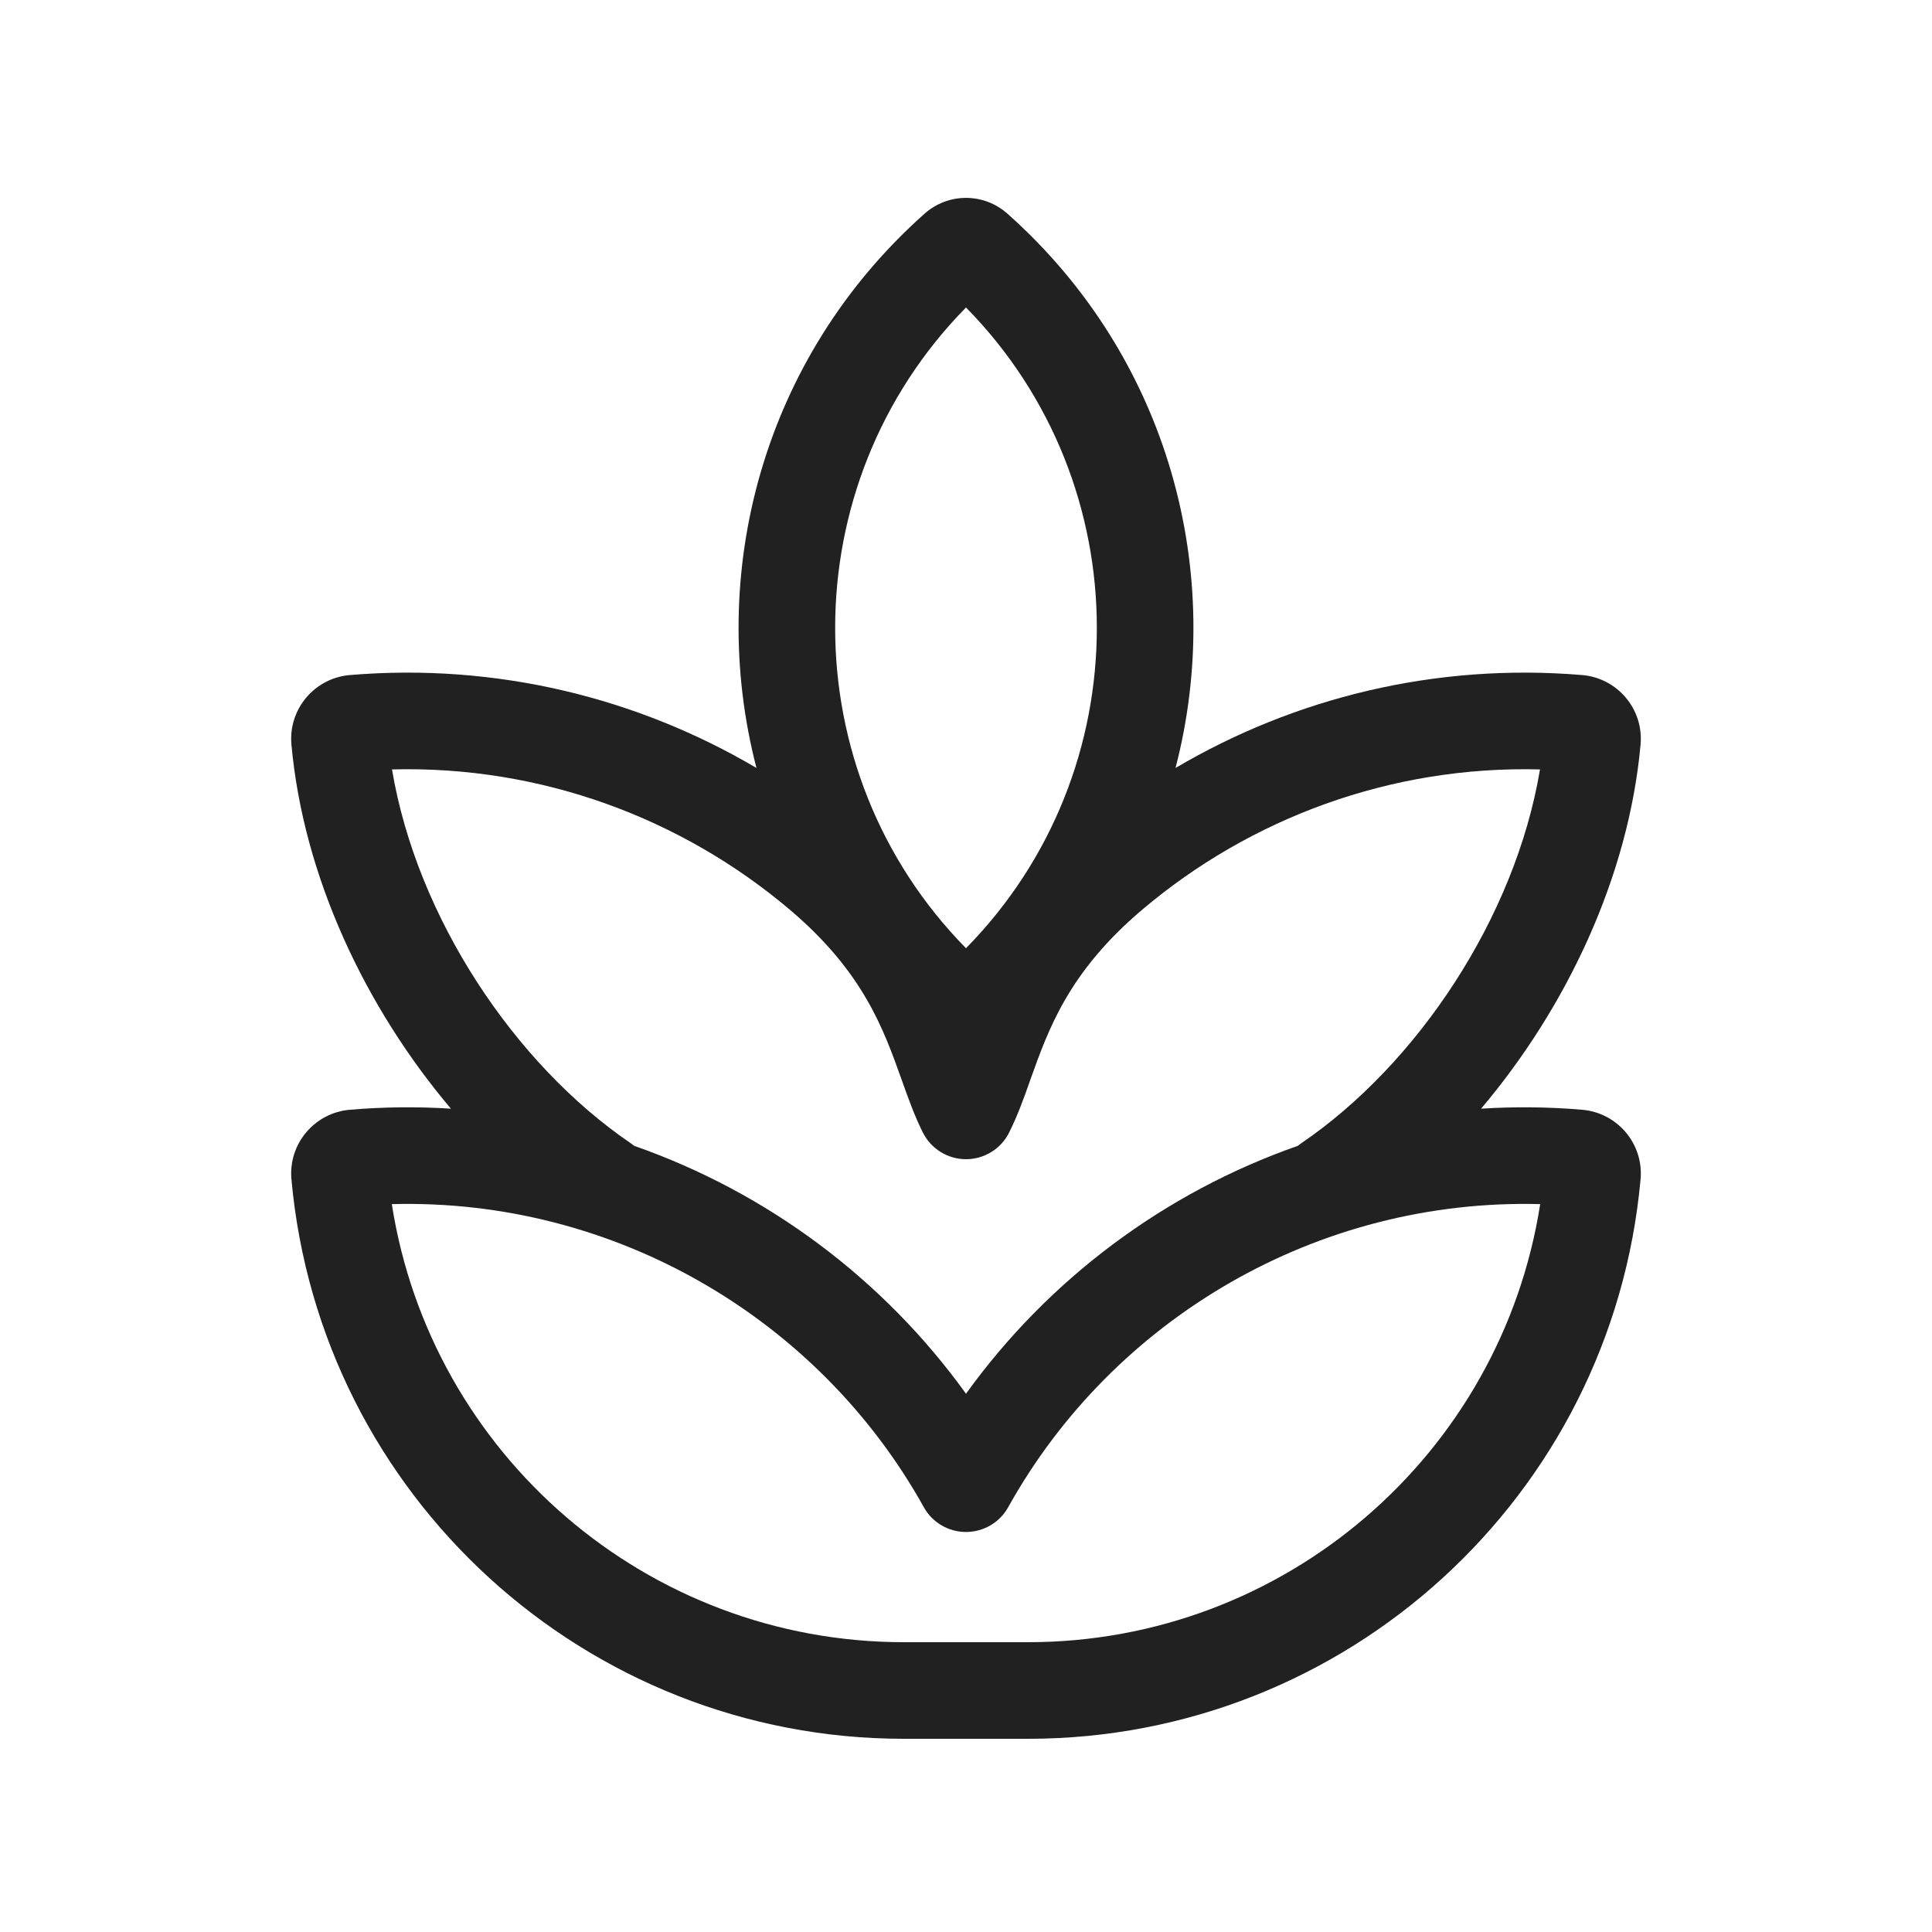
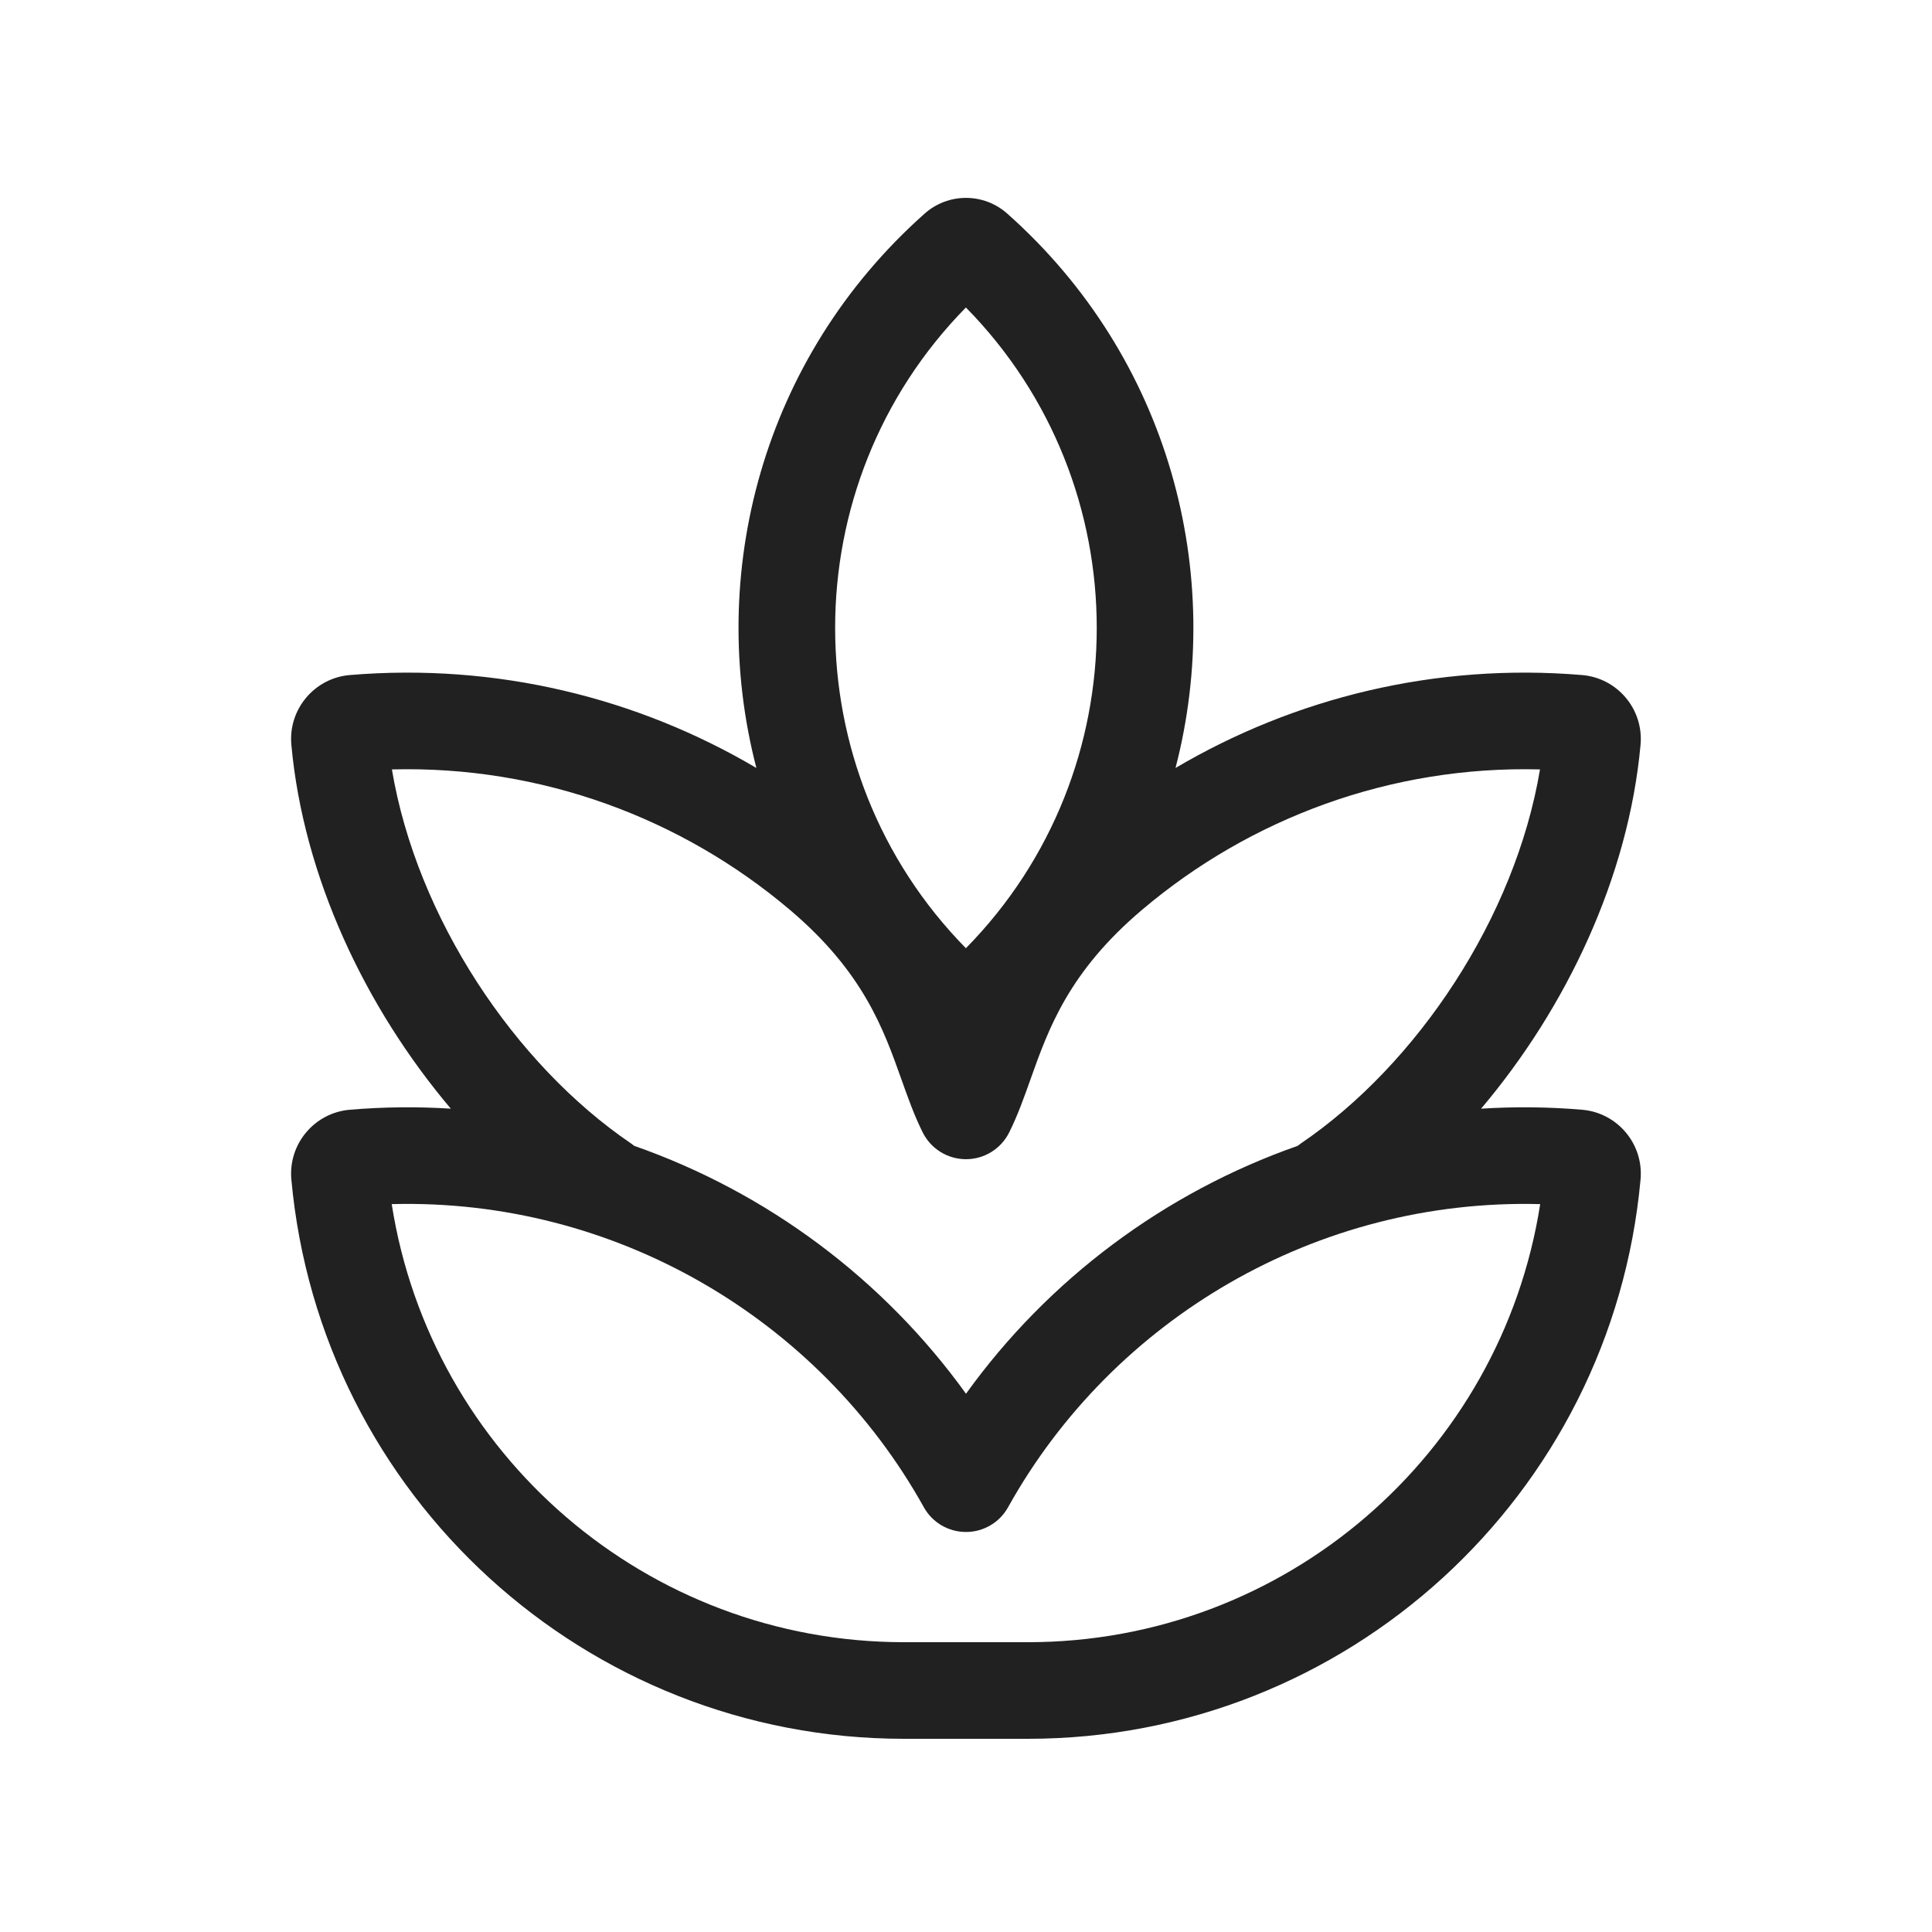
<svg xmlns="http://www.w3.org/2000/svg" width="20" height="20" viewBox="0 0 20 20" fill="none">
-   <path d="M10.429 2.212C10.184 1.994 9.816 1.994 9.571 2.212C7.89 3.707 7.309 5.943 7.831 7.95C6.598 7.223 5.139 6.861 3.623 6.988C3.258 7.018 2.983 7.34 3.017 7.709C3.141 9.073 3.781 10.429 4.668 11.477C4.324 11.455 3.975 11.458 3.623 11.488C3.258 11.518 2.983 11.84 3.017 12.209C3.315 15.488 6.065 18 9.358 18H10.642C13.935 18 16.685 15.488 16.983 12.209C17.017 11.84 16.742 11.518 16.377 11.488C16.025 11.458 15.676 11.455 15.332 11.477C16.219 10.429 16.859 9.073 16.983 7.709C17.017 7.34 16.742 7.018 16.377 6.988C14.861 6.861 13.402 7.223 12.169 7.95C12.691 5.943 12.11 3.707 10.429 2.212ZM10 14.428C9.147 13.243 7.945 12.345 6.566 11.862C6.555 11.853 6.544 11.845 6.531 11.836C5.33 11.019 4.315 9.5 4.058 7.965C5.601 7.925 7.057 8.469 8.177 9.418C8.936 10.061 9.145 10.649 9.333 11.175C9.401 11.366 9.466 11.549 9.553 11.723C9.638 11.893 9.811 12 10 12C10.189 12 10.363 11.893 10.447 11.723C10.534 11.549 10.6 11.366 10.667 11.175C10.855 10.649 11.064 10.061 11.823 9.418C12.943 8.469 14.399 7.925 15.942 7.965C15.685 9.5 14.67 11.019 13.469 11.836C13.457 11.845 13.445 11.853 13.434 11.862C12.055 12.345 10.853 13.243 10 14.428ZM9.358 17C6.7 17 4.461 15.058 4.056 12.465C6.365 12.404 8.477 13.651 9.563 15.602C9.651 15.761 9.819 15.859 10 15.859C10.181 15.859 10.349 15.761 10.437 15.602C11.523 13.651 13.635 12.404 15.944 12.465C15.539 15.058 13.3 17 10.642 17H9.358ZM10 9.816C8.194 7.979 8.194 5.02 10 3.183C11.806 5.02 11.806 7.979 10 9.816Z" fill="#212121" />
+   <path d="M10.428 2.212C10.184 1.994 9.815 1.994 9.571 2.212C7.889 3.707 7.309 5.943 7.83 7.95C6.598 7.223 5.139 6.861 3.622 6.988C3.258 7.018 2.983 7.34 3.016 7.709C3.14 9.073 3.78 10.429 4.667 11.477C4.324 11.455 3.974 11.458 3.622 11.488C3.258 11.518 2.983 11.84 3.016 12.209C3.315 15.488 6.065 18 9.358 18H10.641C13.934 18 16.684 15.488 16.983 12.209C17.016 11.84 16.741 11.518 16.377 11.488C16.025 11.458 15.676 11.455 15.332 11.477C16.219 10.429 16.859 9.073 16.983 7.709C17.016 7.34 16.741 7.018 16.377 6.988C14.861 6.861 13.402 7.223 12.169 7.95C12.69 5.943 12.11 3.707 10.428 2.212ZM10 14.428C9.147 13.243 7.944 12.345 6.566 11.862C6.555 11.853 6.543 11.845 6.531 11.836C5.33 11.019 4.314 9.5 4.057 7.965C5.601 7.925 7.056 8.469 8.176 9.418C8.936 10.061 9.145 10.649 9.332 11.175C9.4 11.366 9.465 11.549 9.552 11.723C9.637 11.893 9.81 12 10 12C10.189 12 10.362 11.893 10.447 11.723C10.534 11.549 10.599 11.366 10.667 11.175C10.854 10.649 11.063 10.061 11.823 9.418C12.943 8.469 14.398 7.925 15.942 7.965C15.685 9.5 14.669 11.019 13.468 11.836C13.456 11.845 13.444 11.853 13.433 11.862C12.055 12.345 10.852 13.243 10 14.428ZM9.358 17C6.699 17 4.461 15.058 4.055 12.465C6.365 12.404 8.476 13.651 9.563 15.602C9.651 15.761 9.818 15.859 10 15.859C10.181 15.859 10.348 15.761 10.436 15.602C11.523 13.651 13.634 12.404 15.944 12.465C15.539 15.058 13.3 17 10.641 17H9.358ZM9.999 9.816C8.194 7.979 8.194 5.02 9.999 3.183C11.805 5.02 11.805 7.979 9.999 9.816Z" fill="#212121" />
</svg>
